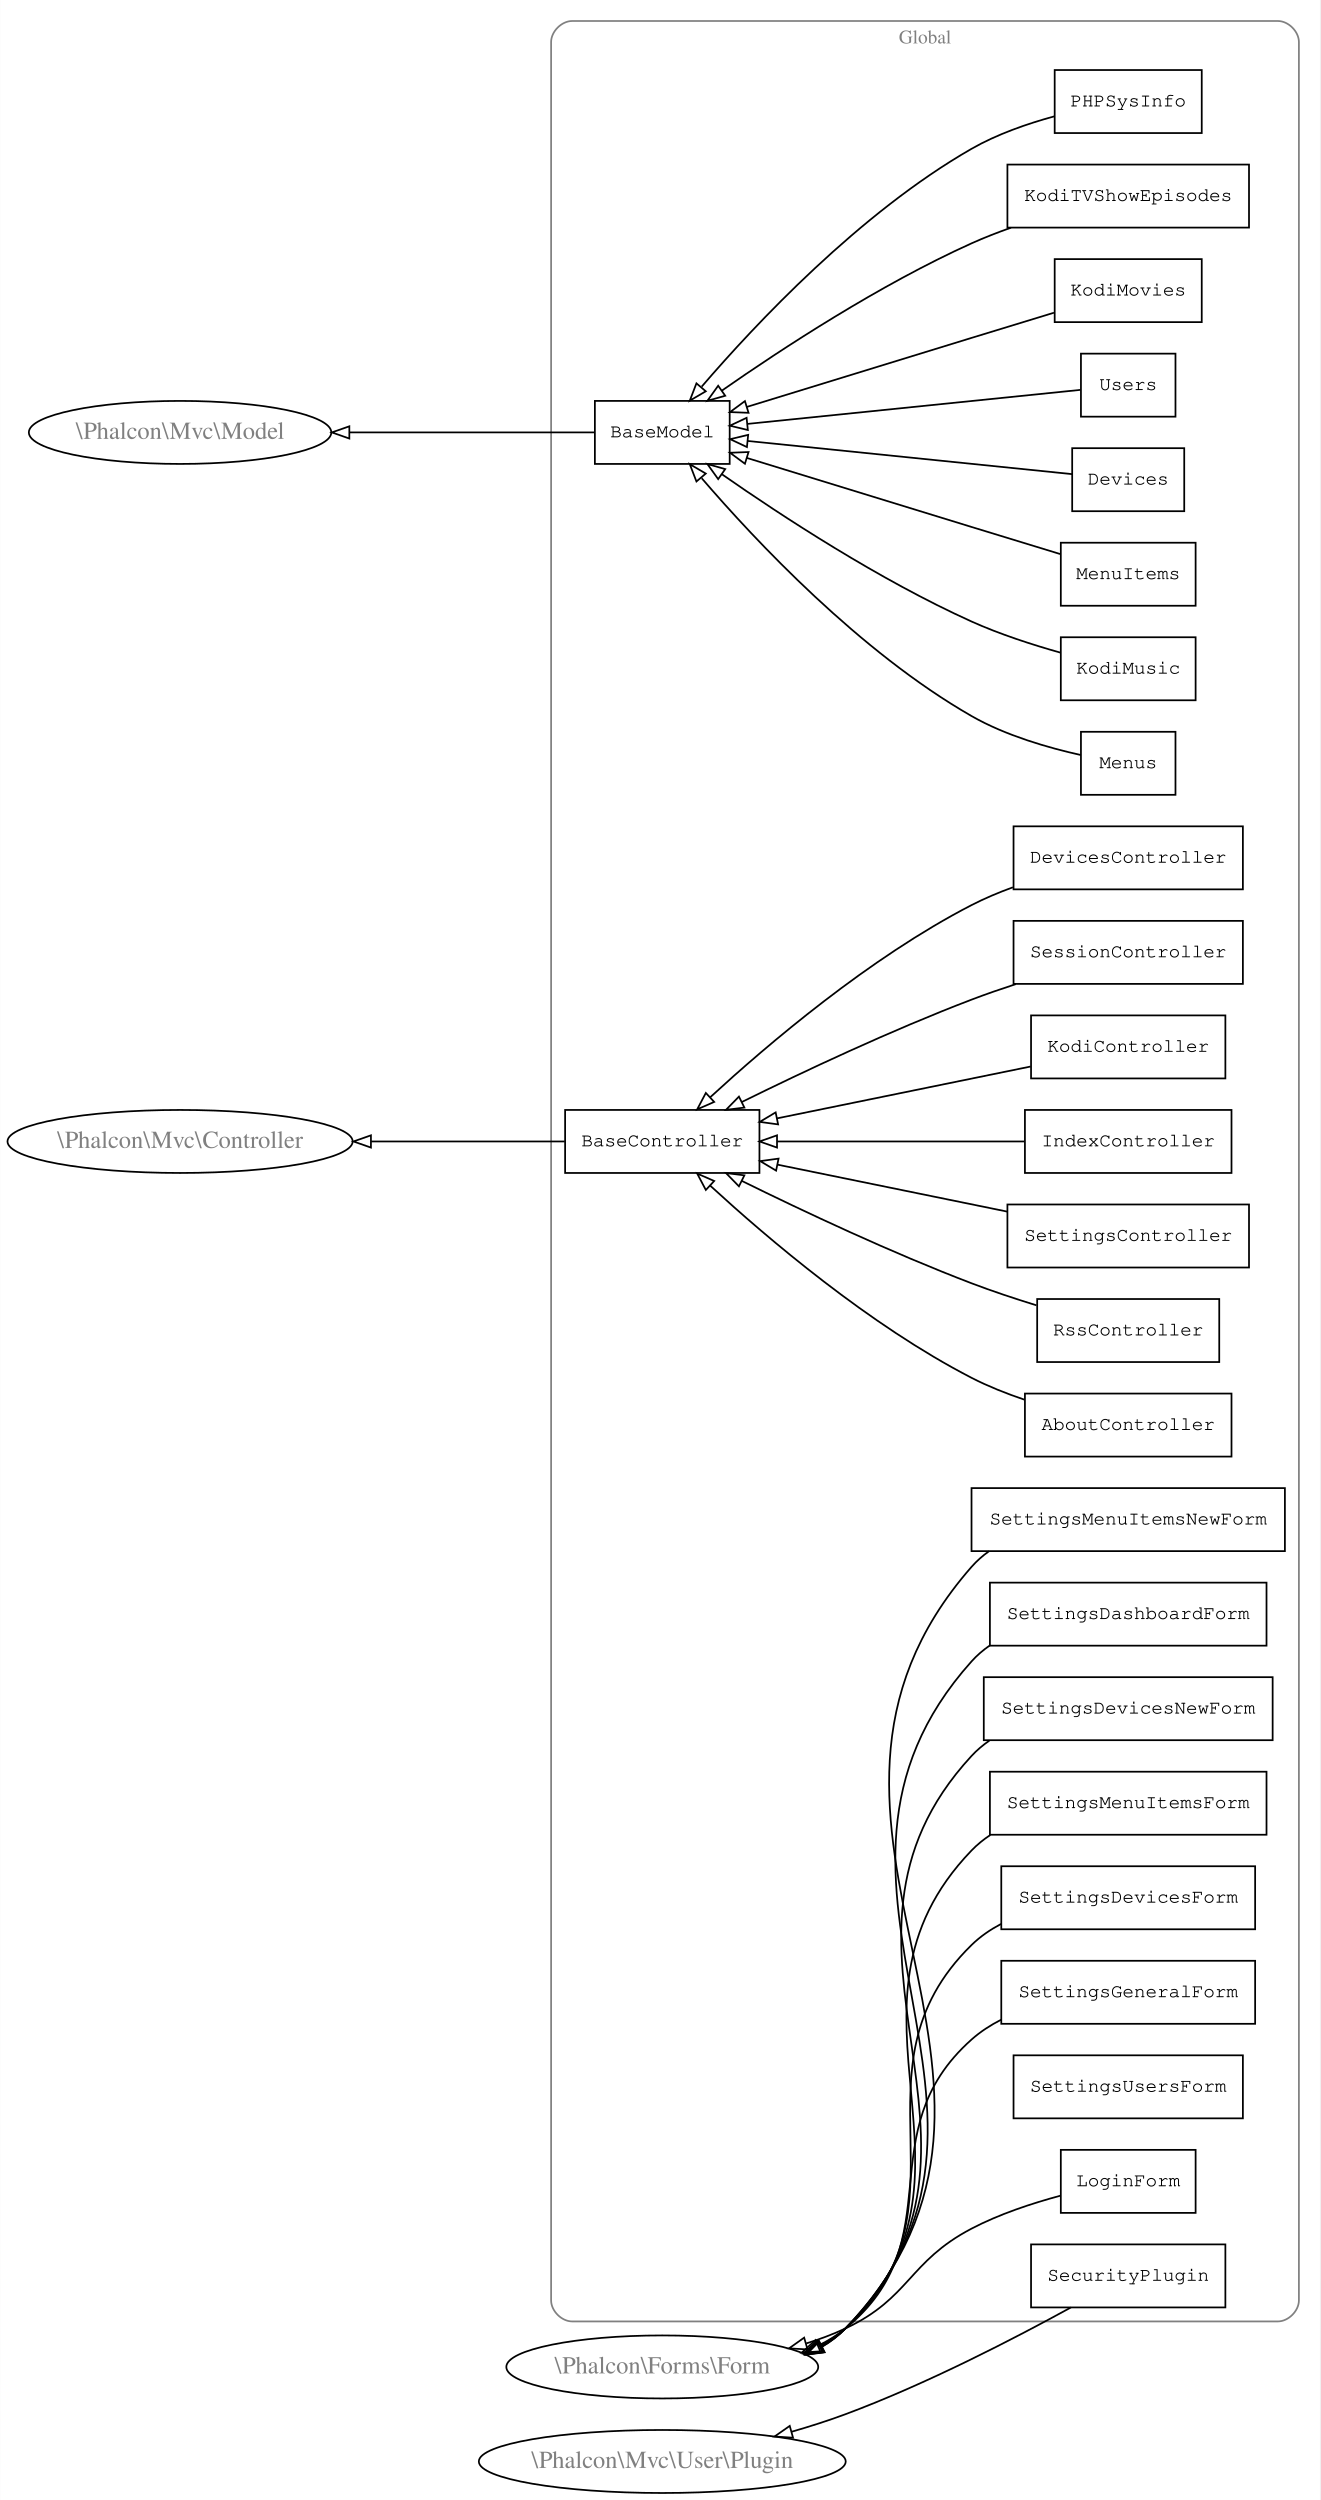
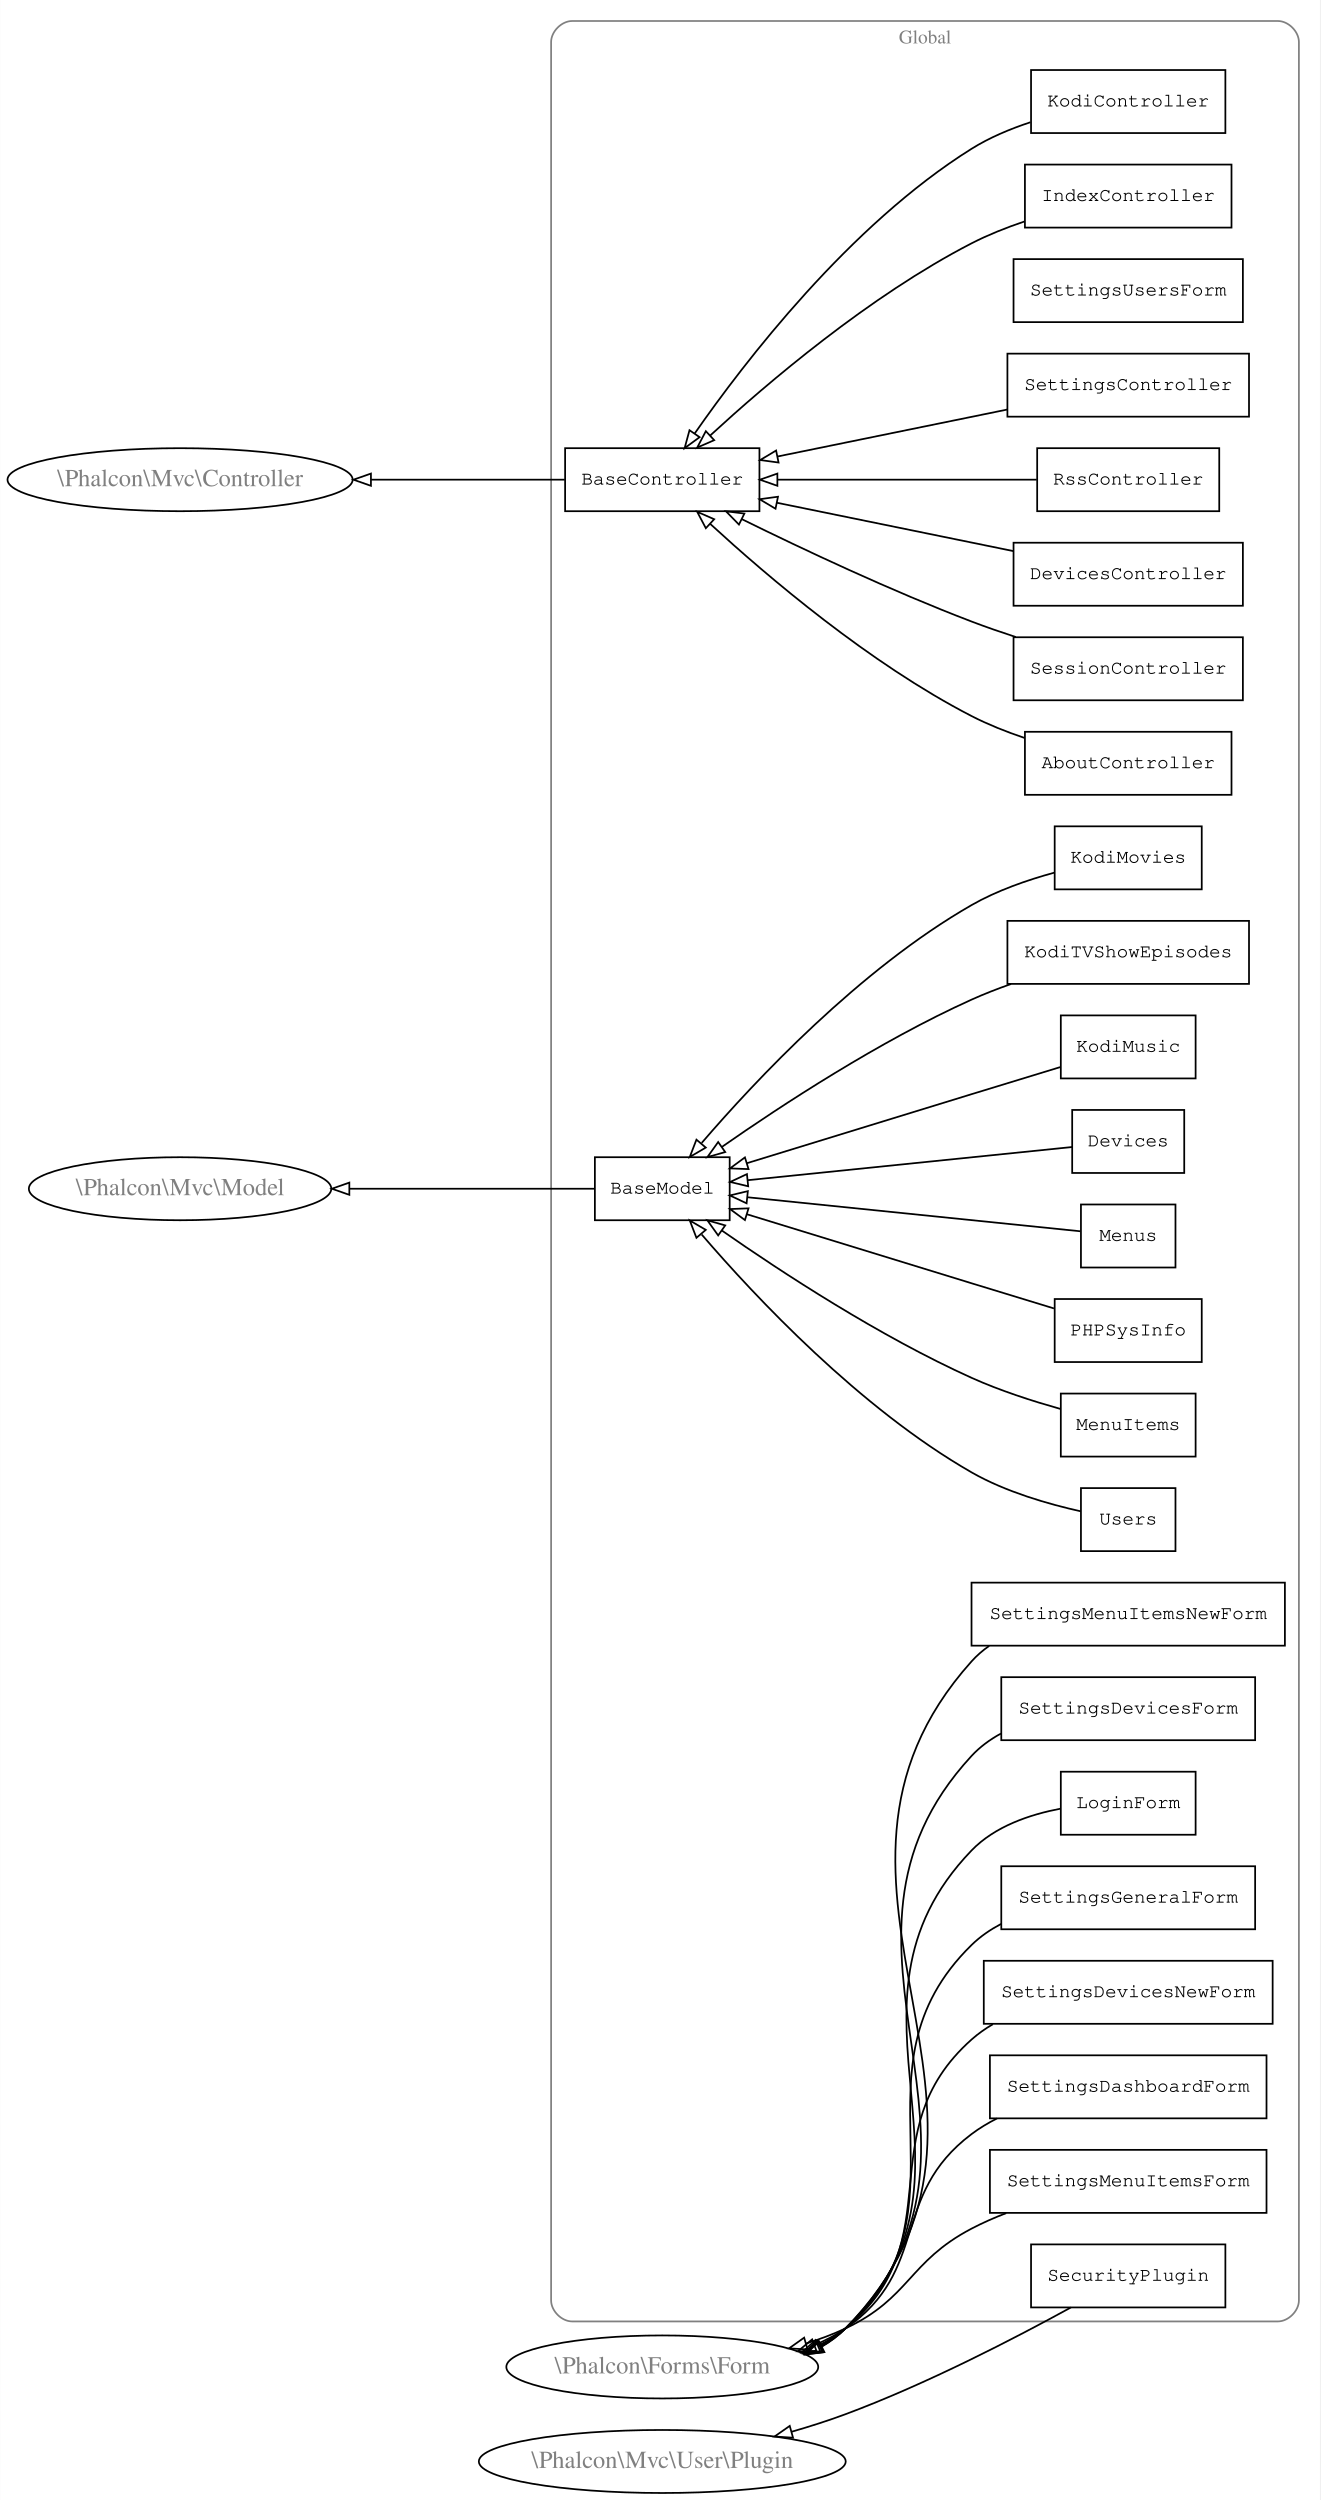
<svg xmlns="http://www.w3.org/2000/svg" width="754pt" height="1428pt" viewBox="0.00 0.00 753.86 1428.00">
  <g id="graph0" class="graph" transform="scale(1 1) rotate(0) translate(4 1424)">
    <polygon fill="white" stroke="none" points="-4,4 -4,-1424 749.864,-1424 749.864,4 -4,4" />
    <g id="clust1" class="cluster">
      <path fill="none" stroke="gray" d="M322.723,-98C322.723,-98 725.864,-98 725.864,-98 731.864,-98 737.864,-104 737.864,-110 737.864,-110 737.864,-1400 737.864,-1400 737.864,-1406 731.864,-1412 725.864,-1412 725.864,-1412 322.723,-1412 322.723,-1412 316.723,-1412 310.723,-1406 310.723,-1400 310.723,-1400 310.723,-110 310.723,-110 310.723,-104 316.723,-98 322.723,-98" />
      <text text-anchor="middle" x="524.294" y="-1399.2" font-family="Times,serif" font-size="11.00" fill="gray">Global</text>
    </g>
    <g id="node1" class="node">
-       <polygon fill="none" stroke="black" points="722.864,-466 557.864,-466 557.864,-430 722.864,-430 722.864,-466" />
-       <text text-anchor="middle" x="640.364" y="-445.2" font-family="Courier,monospace" font-size="11.00">SettingsDevicesNewForm</text>
+       <polygon fill="none" stroke="black" points="678.864,-412 601.864,-412 601.864,-376 678.864,-376 678.864,-412" />
+       <text text-anchor="middle" x="640.364" y="-391.2" font-family="Courier,monospace" font-size="11.00">LoginForm</text>
    </g>
    <g id="node27" class="node">
      <ellipse fill="none" stroke="black" cx="374.223" cy="-72" rx="89.084" ry="18" />
      <text text-anchor="middle" x="374.223" y="-68.3" font-family="Times,serif" font-size="14.00" fill="gray">\Phalcon\Forms\Form</text>
    </g>
    <g id="edge1" class="edge">
-       <path fill="none" stroke="black" d="M561.07,-429.761C557.359,-427.209 553.916,-424.304 550.864,-421 449.895,-311.679 584.489,-198.829 478.864,-94 474.784,-89.951 470.156,-86.562 465.174,-83.734" />
-       <polygon fill="none" stroke="black" points="466.392,-80.435 455.867,-79.225 463.34,-86.735 466.392,-80.435" />
+       <path fill="none" stroke="black" d="M601.844,-390.912C584.175,-387.576 564.12,-380.773 550.864,-367 463.848,-276.59 569.727,-180.543 478.864,-94 474.702,-90.036 470.011,-86.711 464.983,-83.93" />
+       <polygon fill="none" stroke="black" points="466.146,-80.608 455.611,-79.488 463.149,-86.933 466.146,-80.608" />
    </g>
    <g id="node2" class="node">
-       <polygon fill="none" stroke="black" points="682.364,-1384 598.364,-1384 598.364,-1348 682.364,-1348 682.364,-1384" />
-       <text text-anchor="middle" x="640.364" y="-1363.2" font-family="Courier,monospace" font-size="11.00">PHPSysInfo</text>
-     </g>
-     <g id="node24" class="node">
-       <polygon fill="none" stroke="black" points="412.723,-1195 335.723,-1195 335.723,-1159 412.723,-1159 412.723,-1195" />
-       <text text-anchor="middle" x="374.223" y="-1174.2" font-family="Courier,monospace" font-size="11.00">BaseModel</text>
+       <polygon fill="none" stroke="black" points="712.864,-358 567.864,-358 567.864,-322 712.864,-322 712.864,-358" />
+       <text text-anchor="middle" x="640.364" y="-337.2" font-family="Courier,monospace" font-size="11.00">SettingsGeneralForm</text>
    </g>
    <g id="edge2" class="edge">
-       <path fill="none" stroke="black" d="M598.143,-1357.54C582.681,-1353.32 565.357,-1347.31 550.864,-1339 487.062,-1302.42 427.393,-1238.81 396.731,-1203.15" />
-       <polygon fill="none" stroke="black" points="399.071,-1200.5 389.929,-1195.14 393.735,-1205.03 399.071,-1200.5" />
-     </g>
-     <g id="node3" class="node">
-       <polygon fill="none" stroke="black" points="709.364,-1330 571.364,-1330 571.364,-1294 709.364,-1294 709.364,-1330" />
-       <text text-anchor="middle" x="640.364" y="-1309.2" font-family="Courier,monospace" font-size="11.00">KodiTVShowEpisodes</text>
-     </g>
-     <g id="edge3" class="edge">
-       <path fill="none" stroke="black" d="M573.424,-1293.94C565.71,-1291.22 558.039,-1288.24 550.864,-1285 498.371,-1261.32 442.495,-1224.76 408.215,-1200.85" />
-       <polygon fill="none" stroke="black" points="410.173,-1197.95 399.98,-1195.06 406.147,-1203.67 410.173,-1197.95" />
-     </g>
-     <g id="node4" class="node">
-       <polygon fill="none" stroke="black" points="682.364,-1276 598.364,-1276 598.364,-1240 682.364,-1240 682.364,-1276" />
-       <text text-anchor="middle" x="640.364" y="-1255.2" font-family="Courier,monospace" font-size="11.00">KodiMovies</text>
-     </g>
-     <g id="edge4" class="edge">
-       <path fill="none" stroke="black" d="M597.937,-1245.38C583.087,-1240.85 566.223,-1235.7 550.864,-1231 507.368,-1217.68 457.834,-1202.44 422.482,-1191.56" />
-       <polygon fill="none" stroke="black" points="423.492,-1188.21 412.904,-1188.61 421.432,-1194.9 423.492,-1188.21" />
-     </g>
-     <g id="node5" class="node">
-       <polygon fill="none" stroke="black" points="719.364,-412 561.364,-412 561.364,-376 719.364,-376 719.364,-412" />
-       <text text-anchor="middle" x="640.364" y="-391.2" font-family="Courier,monospace" font-size="11.00">SettingsMenuItemsForm</text>
-     </g>
-     <g id="edge5" class="edge">
-       <path fill="none" stroke="black" d="M561.634,-375.878C557.729,-373.299 554.094,-370.356 550.864,-367 463.848,-276.59 569.727,-180.543 478.864,-94 474.702,-90.036 470.011,-86.711 464.983,-83.93" />
-       <polygon fill="none" stroke="black" points="466.146,-80.608 455.611,-79.488 463.149,-86.933 466.146,-80.608" />
-     </g>
-     <g id="node6" class="node">
-       <polygon fill="none" stroke="black" points="667.364,-1222 613.364,-1222 613.364,-1186 667.364,-1186 667.364,-1222" />
-       <text text-anchor="middle" x="640.364" y="-1201.2" font-family="Courier,monospace" font-size="11.00">Users</text>
-     </g>
-     <g id="edge6" class="edge">
-       <path fill="none" stroke="black" d="M613.071,-1201.31C568.724,-1196.78 478.457,-1187.55 422.769,-1181.86" />
-       <polygon fill="none" stroke="black" points="423.096,-1178.38 412.792,-1180.84 422.384,-1185.34 423.096,-1178.38" />
-     </g>
-     <g id="node7" class="node">
-       <polygon fill="none" stroke="black" points="699.364,-790 581.364,-790 581.364,-754 699.364,-754 699.364,-790" />
-       <text text-anchor="middle" x="640.364" y="-769.2" font-family="Courier,monospace" font-size="11.00">IndexController</text>
-     </g>
-     <g id="node26" class="node">
-       <polygon fill="none" stroke="black" points="429.723,-790 318.723,-790 318.723,-754 429.723,-754 429.723,-790" />
-       <text text-anchor="middle" x="374.223" y="-769.2" font-family="Courier,monospace" font-size="11.00">BaseController</text>
-     </g>
-     <g id="edge7" class="edge">
-       <path fill="none" stroke="black" d="M581.07,-772C539.297,-772 483.025,-772 439.873,-772" />
-       <polygon fill="none" stroke="black" points="439.762,-768.5 429.762,-772 439.762,-775.5 439.762,-768.5" />
-     </g>
-     <g id="node8" class="node">
-       <polygon fill="none" stroke="black" points="709.364,-736 571.364,-736 571.364,-700 709.364,-700 709.364,-736" />
-       <text text-anchor="middle" x="640.364" y="-715.2" font-family="Courier,monospace" font-size="11.00">SettingsController</text>
-     </g>
-     <g id="edge8" class="edge">
-       <path fill="none" stroke="black" d="M571.341,-731.906C530.898,-740.174 479.883,-750.604 440.022,-758.753" />
-       <polygon fill="none" stroke="black" points="439.238,-755.341 430.141,-760.773 440.64,-762.199 439.238,-755.341" />
-     </g>
-     <g id="node9" class="node">
-       <polygon fill="none" stroke="black" points="712.864,-358 567.864,-358 567.864,-322 712.864,-322 712.864,-358" />
-       <text text-anchor="middle" x="640.364" y="-337.2" font-family="Courier,monospace" font-size="11.00">SettingsDevicesForm</text>
-     </g>
-     <g id="edge9" class="edge">
      <path fill="none" stroke="black" d="M567.768,-325.063C561.576,-321.802 555.8,-317.831 550.864,-313 477.639,-241.335 555.134,-162.415 478.864,-94 474.434,-90.026 469.469,-86.706 464.174,-83.937" />
      <polygon fill="none" stroke="black" points="465.542,-80.714 454.989,-79.779 462.656,-87.091 465.542,-80.714" />
    </g>
-     <g id="node10" class="node">
-       <polygon fill="none" stroke="black" points="712.864,-304 567.864,-304 567.864,-268 712.864,-268 712.864,-304" />
-       <text text-anchor="middle" x="640.364" y="-283.2" font-family="Courier,monospace" font-size="11.00">SettingsGeneralForm</text>
-     </g>
-     <g id="edge10" class="edge">
-       <path fill="none" stroke="black" d="M567.79,-270.35C561.668,-267.23 555.902,-263.488 550.864,-259 491.121,-205.779 540.864,-144.575 478.864,-94 474.161,-90.164 468.95,-86.951 463.438,-84.265" />
+     <g id="node3" class="node">
+       <polygon fill="none" stroke="black" points="705.864,-1276 574.864,-1276 574.864,-1240 705.864,-1240 705.864,-1276" />
+       <text text-anchor="middle" x="640.364" y="-1255.2" font-family="Courier,monospace" font-size="11.00">SettingsUsersForm</text>
+     </g>
+     <g id="node4" class="node">
+       <polygon fill="none" stroke="black" points="722.864,-304 557.864,-304 557.864,-268 722.864,-268 722.864,-304" />
+       <text text-anchor="middle" x="640.364" y="-283.2" font-family="Courier,monospace" font-size="11.00">SettingsDevicesNewForm</text>
+     </g>
+     <g id="edge3" class="edge">
+       <path fill="none" stroke="black" d="M563.06,-267.768C558.698,-265.219 554.582,-262.312 550.864,-259 491.121,-205.779 540.864,-144.575 478.864,-94 474.161,-90.164 468.95,-86.951 463.438,-84.265" />
      <polygon fill="none" stroke="black" points="464.489,-80.909 453.916,-80.224 461.754,-87.353 464.489,-80.909" />
    </g>
-     <g id="node11" class="node">
-       <polygon fill="none" stroke="black" points="692.364,-682 588.364,-682 588.364,-646 692.364,-646 692.364,-682" />
-       <text text-anchor="middle" x="640.364" y="-661.2" font-family="Courier,monospace" font-size="11.00">RssController</text>
-     </g>
-     <g id="edge11" class="edge">
-       <path fill="none" stroke="black" d="M587.952,-678.392C575.69,-682.18 562.722,-686.481 550.864,-691 505.209,-708.399 454.714,-732.185 419.629,-749.478" />
-       <polygon fill="none" stroke="black" points="418.012,-746.373 410.606,-753.95 421.12,-752.645 418.012,-746.373" />
-     </g>
-     <g id="node12" class="node">
-       <polygon fill="none" stroke="black" points="672.364,-1168 608.364,-1168 608.364,-1132 672.364,-1132 672.364,-1168" />
-       <text text-anchor="middle" x="640.364" y="-1147.2" font-family="Courier,monospace" font-size="11.00">Devices</text>
-     </g>
-     <g id="edge12" class="edge">
-       <path fill="none" stroke="black" d="M608.287,-1153.18C562.549,-1157.85 476.727,-1166.62 422.961,-1172.12" />
-       <polygon fill="none" stroke="black" points="422.576,-1168.64 412.984,-1173.14 423.288,-1175.61 422.576,-1168.64" />
-     </g>
-     <g id="node13" class="node">
-       <polygon fill="none" stroke="black" points="678.864,-196 601.864,-196 601.864,-160 678.864,-160 678.864,-196" />
-       <text text-anchor="middle" x="640.364" y="-175.2" font-family="Courier,monospace" font-size="11.00">LoginForm</text>
-     </g>
-     <g id="edge13" class="edge">
-       <path fill="none" stroke="black" d="M601.549,-169.795C585.392,-165.455 566.656,-159.279 550.864,-151 514.717,-132.049 515.801,-111.362 478.864,-94 471.783,-90.671 464.193,-87.841 456.459,-85.437" />
+     <g id="node5" class="node">
+       <polygon fill="none" stroke="black" points="719.364,-250 561.364,-250 561.364,-214 719.364,-214 719.364,-250" />
+       <text text-anchor="middle" x="640.364" y="-229.2" font-family="Courier,monospace" font-size="11.00">SettingsDashboardForm</text>
+     </g>
+     <g id="edge4" class="edge">
+       <path fill="none" stroke="black" d="M565.413,-213.941C560.271,-211.346 555.354,-208.383 550.864,-205 503.901,-169.613 527.321,-127.313 478.864,-94 473.492,-90.307 467.622,-87.215 461.494,-84.629" />
+       <polygon fill="none" stroke="black" points="462.279,-81.186 451.686,-80.966 459.83,-87.743 462.279,-81.186" />
+     </g>
+     <g id="node6" class="node">
+       <polygon fill="none" stroke="black" points="719.364,-196 561.364,-196 561.364,-160 719.364,-160 719.364,-196" />
+       <text text-anchor="middle" x="640.364" y="-175.2" font-family="Courier,monospace" font-size="11.00">SettingsMenuItemsForm</text>
+     </g>
+     <g id="edge5" class="edge">
+       <path fill="none" stroke="black" d="M570.687,-159.871C563.846,-157.233 557.124,-154.282 550.864,-151 514.717,-132.049 515.801,-111.362 478.864,-94 471.783,-90.671 464.193,-87.841 456.459,-85.437" />
      <polygon fill="none" stroke="black" points="457.191,-82.005 446.614,-82.612 455.261,-88.734 457.191,-82.005" />
    </g>
-     <g id="node14" class="node">
-       <polygon fill="none" stroke="black" points="678.864,-1114 601.864,-1114 601.864,-1078 678.864,-1078 678.864,-1114" />
-       <text text-anchor="middle" x="640.364" y="-1093.2" font-family="Courier,monospace" font-size="11.00">MenuItems</text>
-     </g>
-     <g id="edge14" class="edge">
-       <path fill="none" stroke="black" d="M601.46,-1107.54C585.795,-1112.32 567.452,-1117.92 550.864,-1123 507.368,-1136.32 457.834,-1151.56 422.482,-1162.44" />
-       <polygon fill="none" stroke="black" points="421.432,-1159.1 412.904,-1165.39 423.492,-1165.79 421.432,-1159.1" />
-     </g>
-     <g id="node15" class="node">
-       <polygon fill="none" stroke="black" points="699.364,-628 581.364,-628 581.364,-592 699.364,-592 699.364,-628" />
-       <text text-anchor="middle" x="640.364" y="-607.2" font-family="Courier,monospace" font-size="11.00">AboutController</text>
-     </g>
-     <g id="edge15" class="edge">
-       <path fill="none" stroke="black" d="M581.053,-624.518C570.736,-627.998 560.289,-632.145 550.864,-637 492.624,-667.003 434.123,-716.851 401.495,-746.85" />
-       <polygon fill="none" stroke="black" points="399.106,-744.292 394.16,-753.661 403.869,-749.421 399.106,-744.292" />
-     </g>
-     <g id="node16" class="node">
-       <polygon fill="none" stroke="black" points="678.864,-1060 601.864,-1060 601.864,-1024 678.864,-1024 678.864,-1060" />
-       <text text-anchor="middle" x="640.364" y="-1039.2" font-family="Courier,monospace" font-size="11.00">KodiMusic</text>
-     </g>
-     <g id="edge16" class="edge">
-       <path fill="none" stroke="black" d="M601.559,-1051.24C585.576,-1055.73 566.971,-1061.74 550.864,-1069 498.371,-1092.68 442.495,-1129.24 408.215,-1153.15" />
-       <polygon fill="none" stroke="black" points="406.147,-1150.33 399.98,-1158.94 410.173,-1156.05 406.147,-1150.33" />
-     </g>
-     <g id="node17" class="node">
+     <g id="node7" class="node">
+       <polygon fill="none" stroke="black" points="729.864,-520 550.864,-520 550.864,-484 729.864,-484 729.864,-520" />
+       <text text-anchor="middle" x="640.364" y="-499.2" font-family="Courier,monospace" font-size="11.00">SettingsMenuItemsNewForm</text>
+     </g>
+     <g id="edge6" class="edge">
+       <path fill="none" stroke="black" d="M560.952,-483.869C557.27,-481.289 553.866,-478.349 550.864,-475 435.849,-346.667 599.348,-217.213 478.864,-94 474.885,-89.931 470.355,-86.525 465.464,-83.68" />
+       <polygon fill="none" stroke="black" points="466.826,-80.448 456.312,-79.143 463.717,-86.72 466.826,-80.448" />
+     </g>
+     <g id="node8" class="node">
+       <polygon fill="none" stroke="black" points="712.864,-466 567.864,-466 567.864,-430 712.864,-430 712.864,-466" />
+       <text text-anchor="middle" x="640.364" y="-445.2" font-family="Courier,monospace" font-size="11.00">SettingsDevicesForm</text>
+     </g>
+     <g id="edge7" class="edge">
+       <path fill="none" stroke="black" d="M567.675,-433.801C561.421,-430.397 555.659,-426.192 550.864,-421 449.895,-311.679 584.489,-198.829 478.864,-94 474.784,-89.951 470.156,-86.562 465.174,-83.734" />
+       <polygon fill="none" stroke="black" points="466.392,-80.435 455.867,-79.225 463.34,-86.735 466.392,-80.435" />
+     </g>
+     <g id="node9" class="node">
      <polygon fill="none" stroke="black" points="695.864,-142 584.864,-142 584.864,-106 695.864,-106 695.864,-142" />
      <text text-anchor="middle" x="640.364" y="-121.2" font-family="Courier,monospace" font-size="11.00">SecurityPlugin</text>
    </g>
    <g id="node28" class="node">
      <ellipse fill="none" stroke="black" cx="374.223" cy="-18" rx="104.782" ry="18" />
      <text text-anchor="middle" x="374.223" y="-14.3" font-family="Times,serif" font-size="14.00" fill="gray">\Phalcon\Mvc\User\Plugin</text>
    </g>
-     <g id="edge17" class="edge">
+     <g id="edge8" class="edge">
      <path fill="none" stroke="black" d="M607.632,-105.984C575.851,-88.522 525.146,-62.216 478.864,-45 469.091,-41.365 458.627,-38.026 448.243,-35.029" />
      <polygon fill="none" stroke="black" points="448.909,-31.582 438.336,-32.262 447.026,-38.324 448.909,-31.582" />
    </g>
+     <g id="node10" class="node">
+       <polygon fill="none" stroke="black" points="692.364,-1168 588.364,-1168 588.364,-1132 692.364,-1132 692.364,-1168" />
+       <text text-anchor="middle" x="640.364" y="-1147.2" font-family="Courier,monospace" font-size="11.00">RssController</text>
+     </g>
+     <g id="node13" class="node">
+       <polygon fill="none" stroke="black" points="429.723,-1168 318.723,-1168 318.723,-1132 429.723,-1132 429.723,-1168" />
+       <text text-anchor="middle" x="374.223" y="-1147.2" font-family="Courier,monospace" font-size="11.00">BaseController</text>
+     </g>
+     <g id="edge9" class="edge">
+       <path fill="none" stroke="black" d="M588.122,-1150C545.86,-1150 485.656,-1150 440.047,-1150" />
+       <polygon fill="none" stroke="black" points="439.963,-1146.5 429.963,-1150 439.963,-1153.5 439.963,-1146.5" />
+     </g>
+     <g id="node11" class="node">
+       <polygon fill="none" stroke="black" points="705.864,-1114 574.864,-1114 574.864,-1078 705.864,-1078 705.864,-1114" />
+       <text text-anchor="middle" x="640.364" y="-1093.2" font-family="Courier,monospace" font-size="11.00">DevicesController</text>
+     </g>
+     <g id="edge10" class="edge">
+       <path fill="none" stroke="black" d="M574.748,-1109.21C533.688,-1117.6 480.739,-1128.43 439.705,-1136.82" />
+       <polygon fill="none" stroke="black" points="438.908,-1133.41 429.812,-1138.84 440.31,-1140.27 438.908,-1133.41" />
+     </g>
+     <g id="node12" class="node">
+       <polygon fill="none" stroke="black" points="705.864,-1060 574.864,-1060 574.864,-1024 705.864,-1024 705.864,-1060" />
+       <text text-anchor="middle" x="640.364" y="-1039.2" font-family="Courier,monospace" font-size="11.00">SessionController</text>
+     </g>
+     <g id="edge11" class="edge">
+       <path fill="none" stroke="black" d="M576.156,-1060.13C567.594,-1062.92 558.97,-1065.91 550.864,-1069 505.209,-1086.4 454.714,-1110.19 419.629,-1127.48" />
+       <polygon fill="none" stroke="black" points="418.012,-1124.37 410.606,-1131.95 421.12,-1130.65 418.012,-1124.37" />
+     </g>
+     <g id="node29" class="node">
+       <ellipse fill="none" stroke="black" cx="98.791" cy="-1150" rx="98.583" ry="18" />
+       <text text-anchor="middle" x="98.791" y="-1146.3" font-family="Times,serif" font-size="14.00" fill="gray">\Phalcon\Mvc\Controller</text>
+     </g>
+     <g id="edge12" class="edge">
+       <path fill="none" stroke="black" d="M318.547,-1150C286.859,-1150 245.839,-1150 207.896,-1150" />
+       <polygon fill="none" stroke="black" points="207.807,-1146.5 197.807,-1150 207.807,-1153.5 207.807,-1146.5" />
+     </g>
+     <g id="node14" class="node">
+       <polygon fill="none" stroke="black" points="699.364,-1006 581.364,-1006 581.364,-970 699.364,-970 699.364,-1006" />
+       <text text-anchor="middle" x="640.364" y="-985.2" font-family="Courier,monospace" font-size="11.00">AboutController</text>
+     </g>
+     <g id="edge13" class="edge">
+       <path fill="none" stroke="black" d="M581.053,-1002.52C570.736,-1006 560.289,-1010.14 550.864,-1015 492.624,-1045 434.123,-1094.85 401.495,-1124.85" />
+       <polygon fill="none" stroke="black" points="399.106,-1122.29 394.16,-1131.66 403.869,-1127.42 399.106,-1122.29" />
+     </g>
+     <g id="node15" class="node">
+       <polygon fill="none" stroke="black" points="695.864,-1384 584.864,-1384 584.864,-1348 695.864,-1348 695.864,-1384" />
+       <text text-anchor="middle" x="640.364" y="-1363.2" font-family="Courier,monospace" font-size="11.00">KodiController</text>
+     </g>
+     <g id="edge14" class="edge">
+       <path fill="none" stroke="black" d="M584.518,-1354.18C572.902,-1350.35 561.077,-1345.39 550.864,-1339 481.169,-1295.4 421.13,-1217.17 392.724,-1176.38" />
+       <polygon fill="none" stroke="black" points="395.537,-1174.29 386.99,-1168.03 389.767,-1178.26 395.537,-1174.29" />
+     </g>
+     <g id="node16" class="node">
+       <polygon fill="none" stroke="black" points="699.364,-1330 581.364,-1330 581.364,-1294 699.364,-1294 699.364,-1330" />
+       <text text-anchor="middle" x="640.364" y="-1309.2" font-family="Courier,monospace" font-size="11.00">IndexController</text>
+     </g>
+     <g id="edge15" class="edge">
+       <path fill="none" stroke="black" d="M581.053,-1297.48C570.736,-1294 560.289,-1289.86 550.864,-1285 492.624,-1255 434.123,-1205.15 401.495,-1175.15" />
+       <polygon fill="none" stroke="black" points="403.869,-1172.58 394.16,-1168.34 399.106,-1177.71 403.869,-1172.58" />
+     </g>
+     <g id="node17" class="node">
+       <polygon fill="none" stroke="black" points="709.364,-1222 571.364,-1222 571.364,-1186 709.364,-1186 709.364,-1222" />
+       <text text-anchor="middle" x="640.364" y="-1201.2" font-family="Courier,monospace" font-size="11.00">SettingsController</text>
+     </g>
+     <g id="edge16" class="edge">
+       <path fill="none" stroke="black" d="M571.341,-1190.09C530.898,-1181.83 479.883,-1171.4 440.022,-1163.25" />
+       <polygon fill="none" stroke="black" points="440.64,-1159.8 430.141,-1161.23 439.238,-1166.66 440.64,-1159.8" />
+     </g>
    <g id="node18" class="node">
-       <polygon fill="none" stroke="black" points="705.864,-952 574.864,-952 574.864,-916 705.864,-916 705.864,-952" />
-       <text text-anchor="middle" x="640.364" y="-931.2" font-family="Courier,monospace" font-size="11.00">DevicesController</text>
+       <polygon fill="none" stroke="black" points="682.364,-952 598.364,-952 598.364,-916 682.364,-916 682.364,-952" />
+       <text text-anchor="middle" x="640.364" y="-931.2" font-family="Courier,monospace" font-size="11.00">KodiMovies</text>
+     </g>
+     <g id="node21" class="node">
+       <polygon fill="none" stroke="black" points="412.723,-763 335.723,-763 335.723,-727 412.723,-727 412.723,-763" />
+       <text text-anchor="middle" x="374.223" y="-742.2" font-family="Courier,monospace" font-size="11.00">BaseModel</text>
+     </g>
+     <g id="edge17" class="edge">
+       <path fill="none" stroke="black" d="M598.143,-925.536C582.681,-921.323 565.357,-915.309 550.864,-907 487.062,-870.421 427.393,-806.812 396.731,-771.154" />
+       <polygon fill="none" stroke="black" points="399.071,-768.501 389.929,-763.145 393.735,-773.032 399.071,-768.501" />
+     </g>
+     <g id="node19" class="node">
+       <polygon fill="none" stroke="black" points="709.364,-898 571.364,-898 571.364,-862 709.364,-862 709.364,-898" />
+       <text text-anchor="middle" x="640.364" y="-877.2" font-family="Courier,monospace" font-size="11.00">KodiTVShowEpisodes</text>
    </g>
    <g id="edge18" class="edge">
-       <path fill="none" stroke="black" d="M574.481,-917.177C566.35,-914.211 558.29,-910.825 550.864,-907 492.624,-876.997 434.123,-827.149 401.495,-797.15" />
-       <polygon fill="none" stroke="black" points="403.869,-794.579 394.16,-790.339 399.106,-799.708 403.869,-794.579" />
-     </g>
-     <g id="node19" class="node">
-       <polygon fill="none" stroke="black" points="667.364,-1006 613.364,-1006 613.364,-970 667.364,-970 667.364,-1006" />
-       <text text-anchor="middle" x="640.364" y="-985.2" font-family="Courier,monospace" font-size="11.00">Menus</text>
+       <path fill="none" stroke="black" d="M573.424,-861.937C565.71,-859.223 558.039,-856.236 550.864,-853 498.371,-829.324 442.495,-792.758 408.215,-768.85" />
+       <polygon fill="none" stroke="black" points="410.173,-765.949 399.98,-763.06 406.147,-771.675 410.173,-765.949" />
+     </g>
+     <g id="node20" class="node">
+       <polygon fill="none" stroke="black" points="678.864,-844 601.864,-844 601.864,-808 678.864,-808 678.864,-844" />
+       <text text-anchor="middle" x="640.364" y="-823.2" font-family="Courier,monospace" font-size="11.00">KodiMusic</text>
    </g>
    <g id="edge19" class="edge">
-       <path fill="none" stroke="black" d="M613.336,-992.717C595.013,-996.788 570.374,-1003.81 550.864,-1015 487.062,-1051.58 427.393,-1115.19 396.731,-1150.85" />
-       <polygon fill="none" stroke="black" points="393.735,-1148.97 389.929,-1158.86 399.071,-1153.5 393.735,-1148.97" />
-     </g>
-     <g id="node20" class="node">
-       <polygon fill="none" stroke="black" points="729.864,-574 550.864,-574 550.864,-538 729.864,-538 729.864,-574" />
-       <text text-anchor="middle" x="640.364" y="-553.2" font-family="Courier,monospace" font-size="11.00">SettingsMenuItemsNewForm</text>
+       <path fill="none" stroke="black" d="M601.46,-814.456C585.795,-809.68 567.452,-804.08 550.864,-799 507.368,-785.679 457.834,-770.444 422.482,-759.56" />
+       <polygon fill="none" stroke="black" points="423.492,-756.209 412.904,-756.611 421.432,-762.899 423.492,-756.209" />
+     </g>
+     <g id="node30" class="node">
+       <ellipse fill="none" stroke="black" cx="98.791" cy="-745" rx="86.385" ry="18" />
+       <text text-anchor="middle" x="98.791" y="-741.3" font-family="Times,serif" font-size="14.00" fill="gray">\Phalcon\Mvc\Model</text>
    </g>
    <g id="edge20" class="edge">
-       <path fill="none" stroke="black" d="M560.861,-537.95C557.202,-535.35 553.828,-532.383 550.864,-529 421.743,-381.59 614.269,-235.659 478.864,-94 474.932,-89.886 470.436,-86.446 465.571,-83.575" />
-       <polygon fill="none" stroke="black" points="466.965,-80.359 456.457,-79.003 463.826,-86.615 466.965,-80.359" />
-     </g>
-     <g id="node21" class="node">
-       <polygon fill="none" stroke="black" points="705.864,-898 574.864,-898 574.864,-862 705.864,-862 705.864,-898" />
-       <text text-anchor="middle" x="640.364" y="-877.2" font-family="Courier,monospace" font-size="11.00">SessionController</text>
+       <path fill="none" stroke="black" d="M335.491,-745C299.519,-745 243.843,-745 195.634,-745" />
+       <polygon fill="none" stroke="black" points="195.47,-741.5 185.47,-745 195.469,-748.5 195.47,-741.5" />
+     </g>
+     <g id="node22" class="node">
+       <polygon fill="none" stroke="black" points="672.364,-790 608.364,-790 608.364,-754 672.364,-754 672.364,-790" />
+       <text text-anchor="middle" x="640.364" y="-769.2" font-family="Courier,monospace" font-size="11.00">Devices</text>
    </g>
    <g id="edge21" class="edge">
-       <path fill="none" stroke="black" d="M576.156,-861.867C567.594,-859.076 558.97,-856.089 550.864,-853 505.209,-835.601 454.714,-811.815 419.629,-794.522" />
-       <polygon fill="none" stroke="black" points="421.12,-791.355 410.606,-790.05 418.012,-797.627 421.12,-791.355" />
-     </g>
-     <g id="node22" class="node">
-       <polygon fill="none" stroke="black" points="705.864,-250 574.864,-250 574.864,-214 705.864,-214 705.864,-250" />
-       <text text-anchor="middle" x="640.364" y="-229.2" font-family="Courier,monospace" font-size="11.00">SettingsUsersForm</text>
+       <path fill="none" stroke="black" d="M608.287,-768.823C562.549,-764.148 476.727,-755.376 422.961,-749.88" />
+       <polygon fill="none" stroke="black" points="423.288,-746.395 412.984,-748.86 422.576,-753.359 423.288,-746.395" />
    </g>
    <g id="node23" class="node">
-       <polygon fill="none" stroke="black" points="719.364,-520 561.364,-520 561.364,-484 719.364,-484 719.364,-520" />
-       <text text-anchor="middle" x="640.364" y="-499.2" font-family="Courier,monospace" font-size="11.00">SettingsDashboardForm</text>
+       <polygon fill="none" stroke="black" points="667.364,-736 613.364,-736 613.364,-700 667.364,-700 667.364,-736" />
+       <text text-anchor="middle" x="640.364" y="-715.2" font-family="Courier,monospace" font-size="11.00">Menus</text>
    </g>
    <g id="edge22" class="edge">
-       <path fill="none" stroke="black" d="M561.347,-484.144C557.513,-481.499 553.973,-478.469 550.864,-475 435.849,-346.667 599.348,-217.213 478.864,-94 474.885,-89.931 470.355,-86.525 465.464,-83.68" />
-       <polygon fill="none" stroke="black" points="466.826,-80.448 456.312,-79.143 463.717,-86.72 466.826,-80.448" />
-     </g>
-     <g id="node29" class="node">
-       <ellipse fill="none" stroke="black" cx="98.791" cy="-1177" rx="86.385" ry="18" />
-       <text text-anchor="middle" x="98.791" y="-1173.3" font-family="Times,serif" font-size="14.00" fill="gray">\Phalcon\Mvc\Model</text>
+       <path fill="none" stroke="black" d="M613.071,-720.688C568.724,-725.221 478.457,-734.448 422.769,-740.14" />
+       <polygon fill="none" stroke="black" points="422.384,-736.661 412.792,-741.16 423.096,-743.625 422.384,-736.661" />
+     </g>
+     <g id="node24" class="node">
+       <polygon fill="none" stroke="black" points="682.364,-682 598.364,-682 598.364,-646 682.364,-646 682.364,-682" />
+       <text text-anchor="middle" x="640.364" y="-661.2" font-family="Courier,monospace" font-size="11.00">PHPSysInfo</text>
    </g>
    <g id="edge23" class="edge">
-       <path fill="none" stroke="black" d="M335.491,-1177C299.519,-1177 243.843,-1177 195.634,-1177" />
-       <polygon fill="none" stroke="black" points="195.47,-1173.5 185.47,-1177 195.469,-1180.5 195.47,-1173.5" />
+       <path fill="none" stroke="black" d="M597.937,-676.619C583.087,-681.147 566.223,-686.296 550.864,-691 507.368,-704.321 457.834,-719.556 422.482,-730.44" />
+       <polygon fill="none" stroke="black" points="421.432,-727.101 412.904,-733.389 423.492,-733.791 421.432,-727.101" />
    </g>
    <g id="node25" class="node">
-       <polygon fill="none" stroke="black" points="695.864,-844 584.864,-844 584.864,-808 695.864,-808 695.864,-844" />
-       <text text-anchor="middle" x="640.364" y="-823.2" font-family="Courier,monospace" font-size="11.00">KodiController</text>
+       <polygon fill="none" stroke="black" points="678.864,-628 601.864,-628 601.864,-592 678.864,-592 678.864,-628" />
+       <text text-anchor="middle" x="640.364" y="-607.2" font-family="Courier,monospace" font-size="11.00">MenuItems</text>
    </g>
    <g id="edge24" class="edge">
-       <path fill="none" stroke="black" d="M584.634,-814.811C542.488,-806.195 484.119,-794.262 439.707,-785.183" />
-       <polygon fill="none" stroke="black" points="440.382,-781.748 429.883,-783.175 438.98,-788.607 440.382,-781.748" />
-     </g>
-     <g id="node30" class="node">
-       <ellipse fill="none" stroke="black" cx="98.791" cy="-772" rx="98.583" ry="18" />
-       <text text-anchor="middle" x="98.791" y="-768.3" font-family="Times,serif" font-size="14.00" fill="gray">\Phalcon\Mvc\Controller</text>
+       <path fill="none" stroke="black" d="M601.559,-619.24C585.576,-623.728 566.971,-629.735 550.864,-637 498.371,-660.676 442.495,-697.242 408.215,-721.15" />
+       <polygon fill="none" stroke="black" points="406.147,-718.325 399.98,-726.94 410.173,-724.051 406.147,-718.325" />
+     </g>
+     <g id="node26" class="node">
+       <polygon fill="none" stroke="black" points="667.364,-574 613.364,-574 613.364,-538 667.364,-538 667.364,-574" />
+       <text text-anchor="middle" x="640.364" y="-553.2" font-family="Courier,monospace" font-size="11.00">Users</text>
    </g>
    <g id="edge25" class="edge">
-       <path fill="none" stroke="black" d="M318.547,-772C286.859,-772 245.839,-772 207.896,-772" />
-       <polygon fill="none" stroke="black" points="207.807,-768.5 197.807,-772 207.807,-775.5 207.807,-768.5" />
+       <path fill="none" stroke="black" d="M613.336,-560.717C595.013,-564.788 570.374,-571.814 550.864,-583 487.062,-619.579 427.393,-683.188 396.731,-718.846" />
+       <polygon fill="none" stroke="black" points="393.735,-716.968 389.929,-726.855 399.071,-721.499 393.735,-716.968" />
    </g>
  </g>
</svg>
